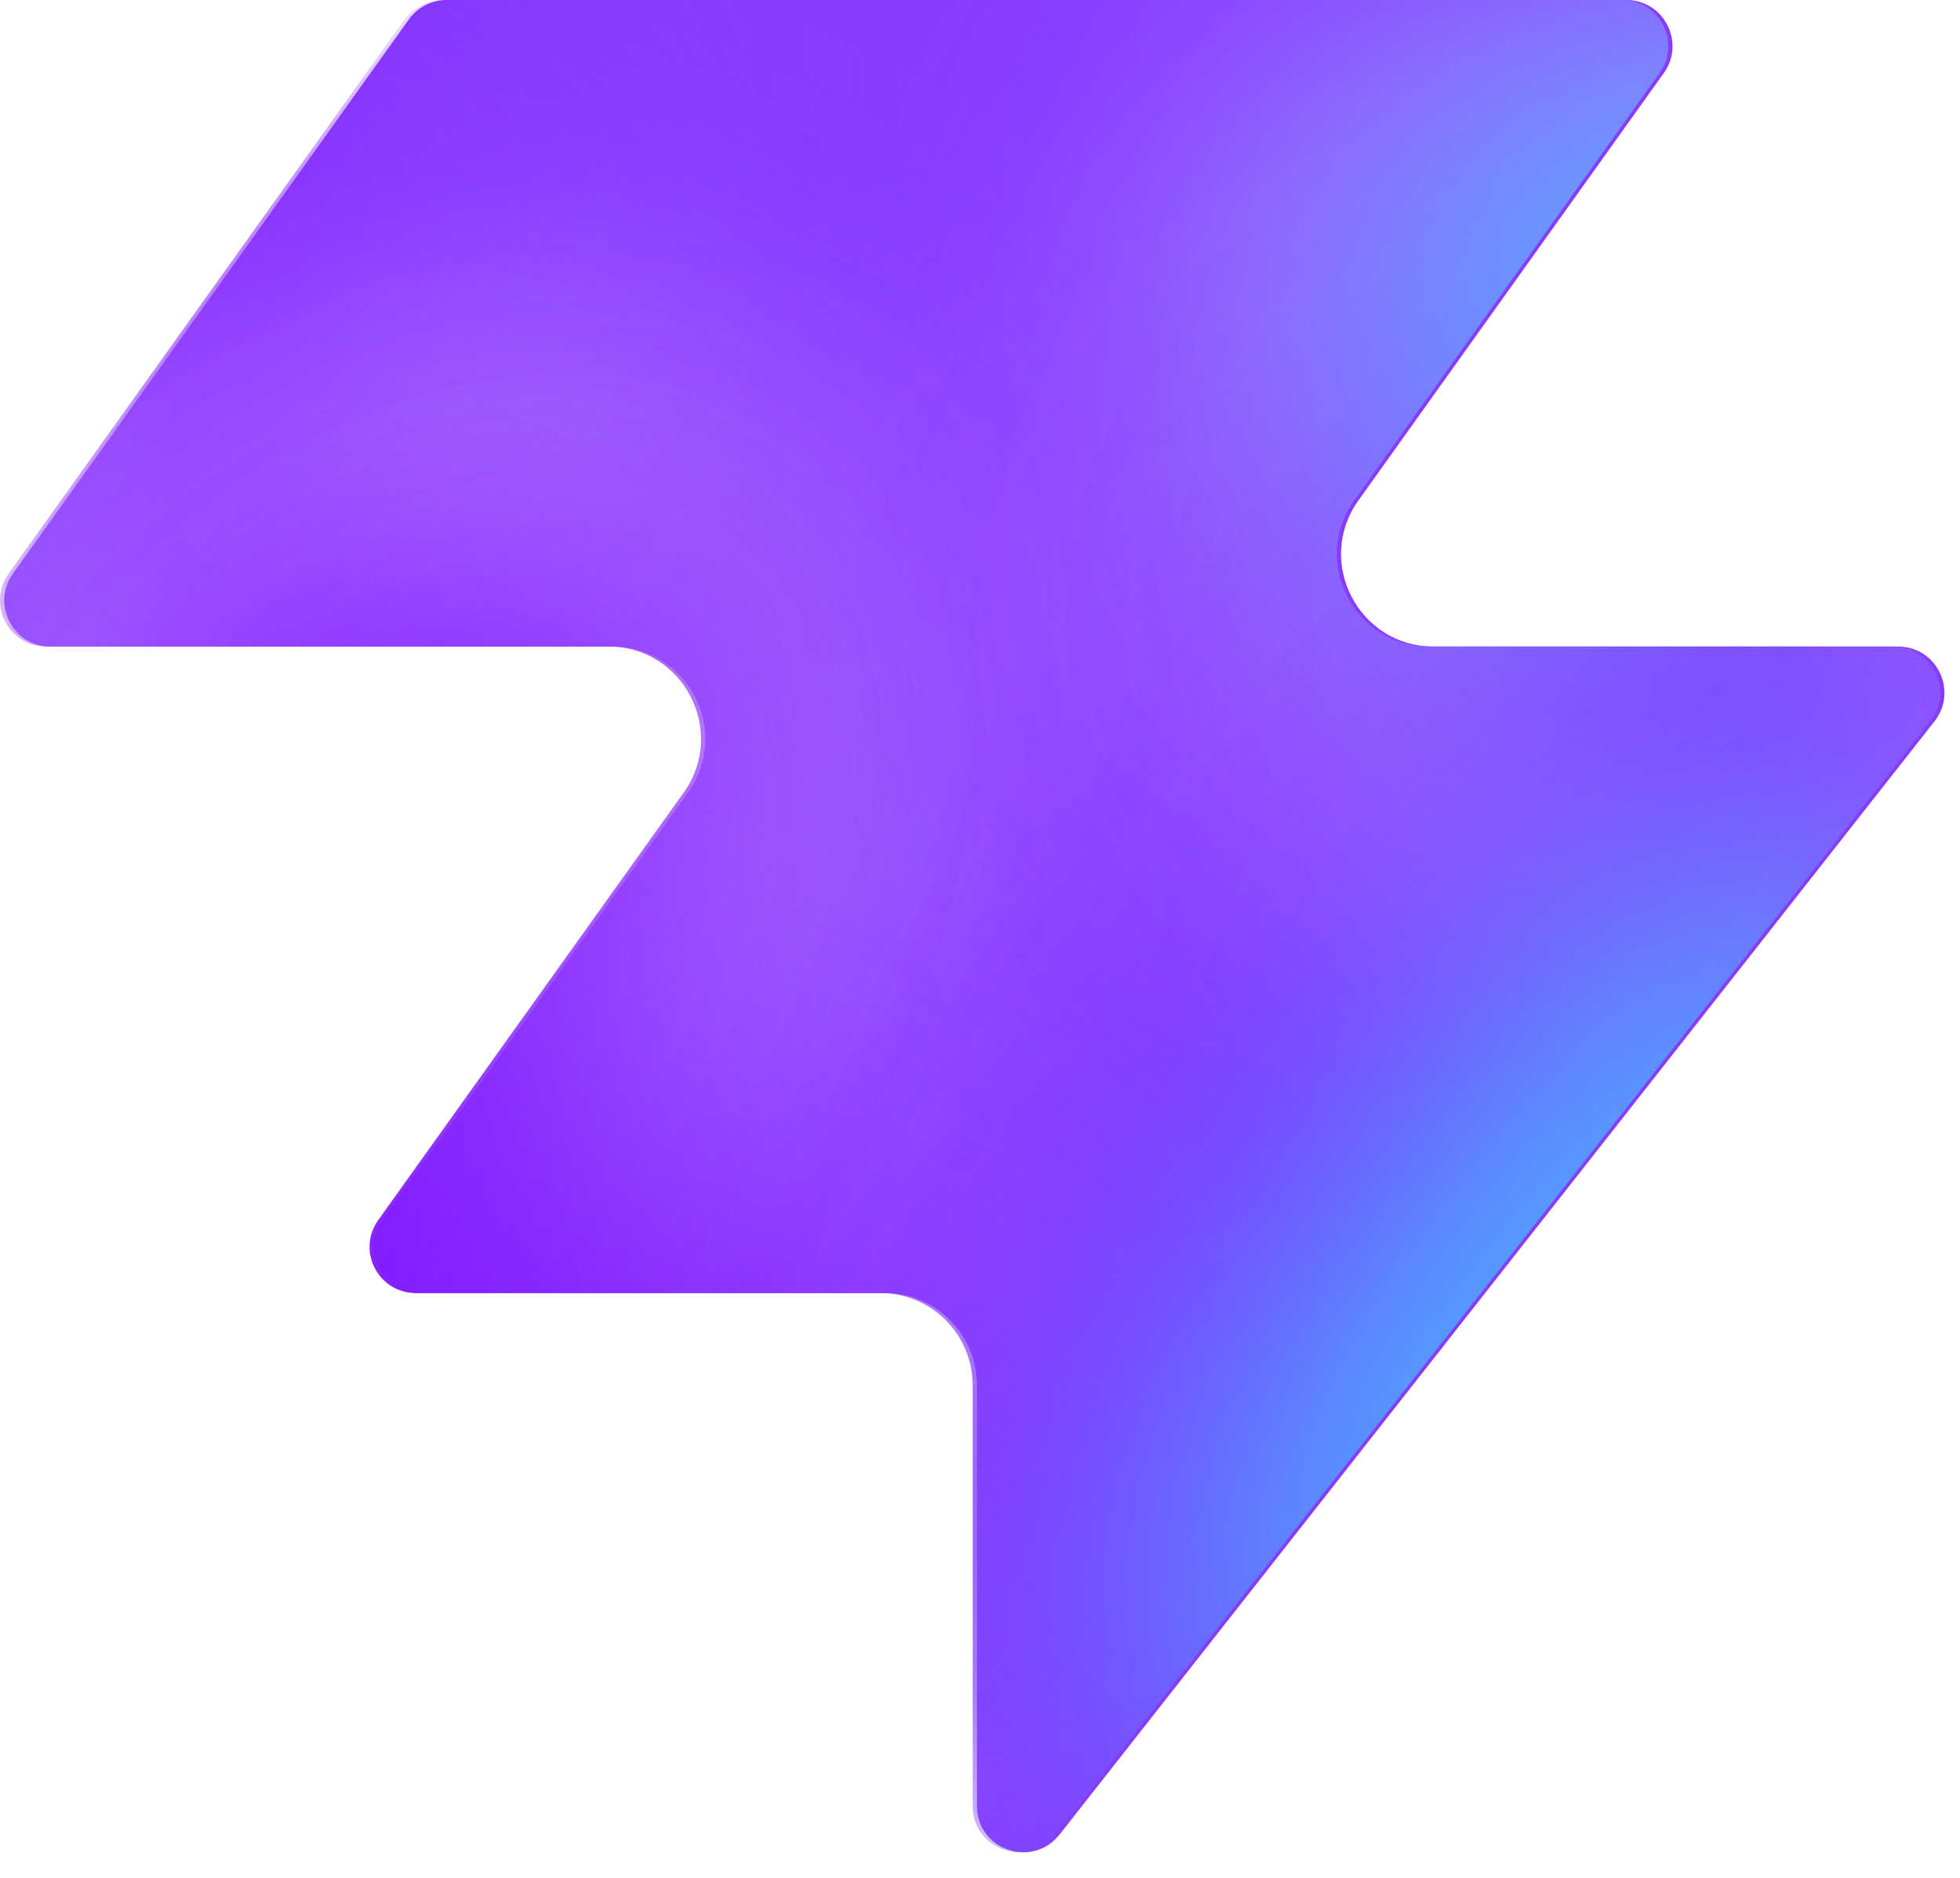
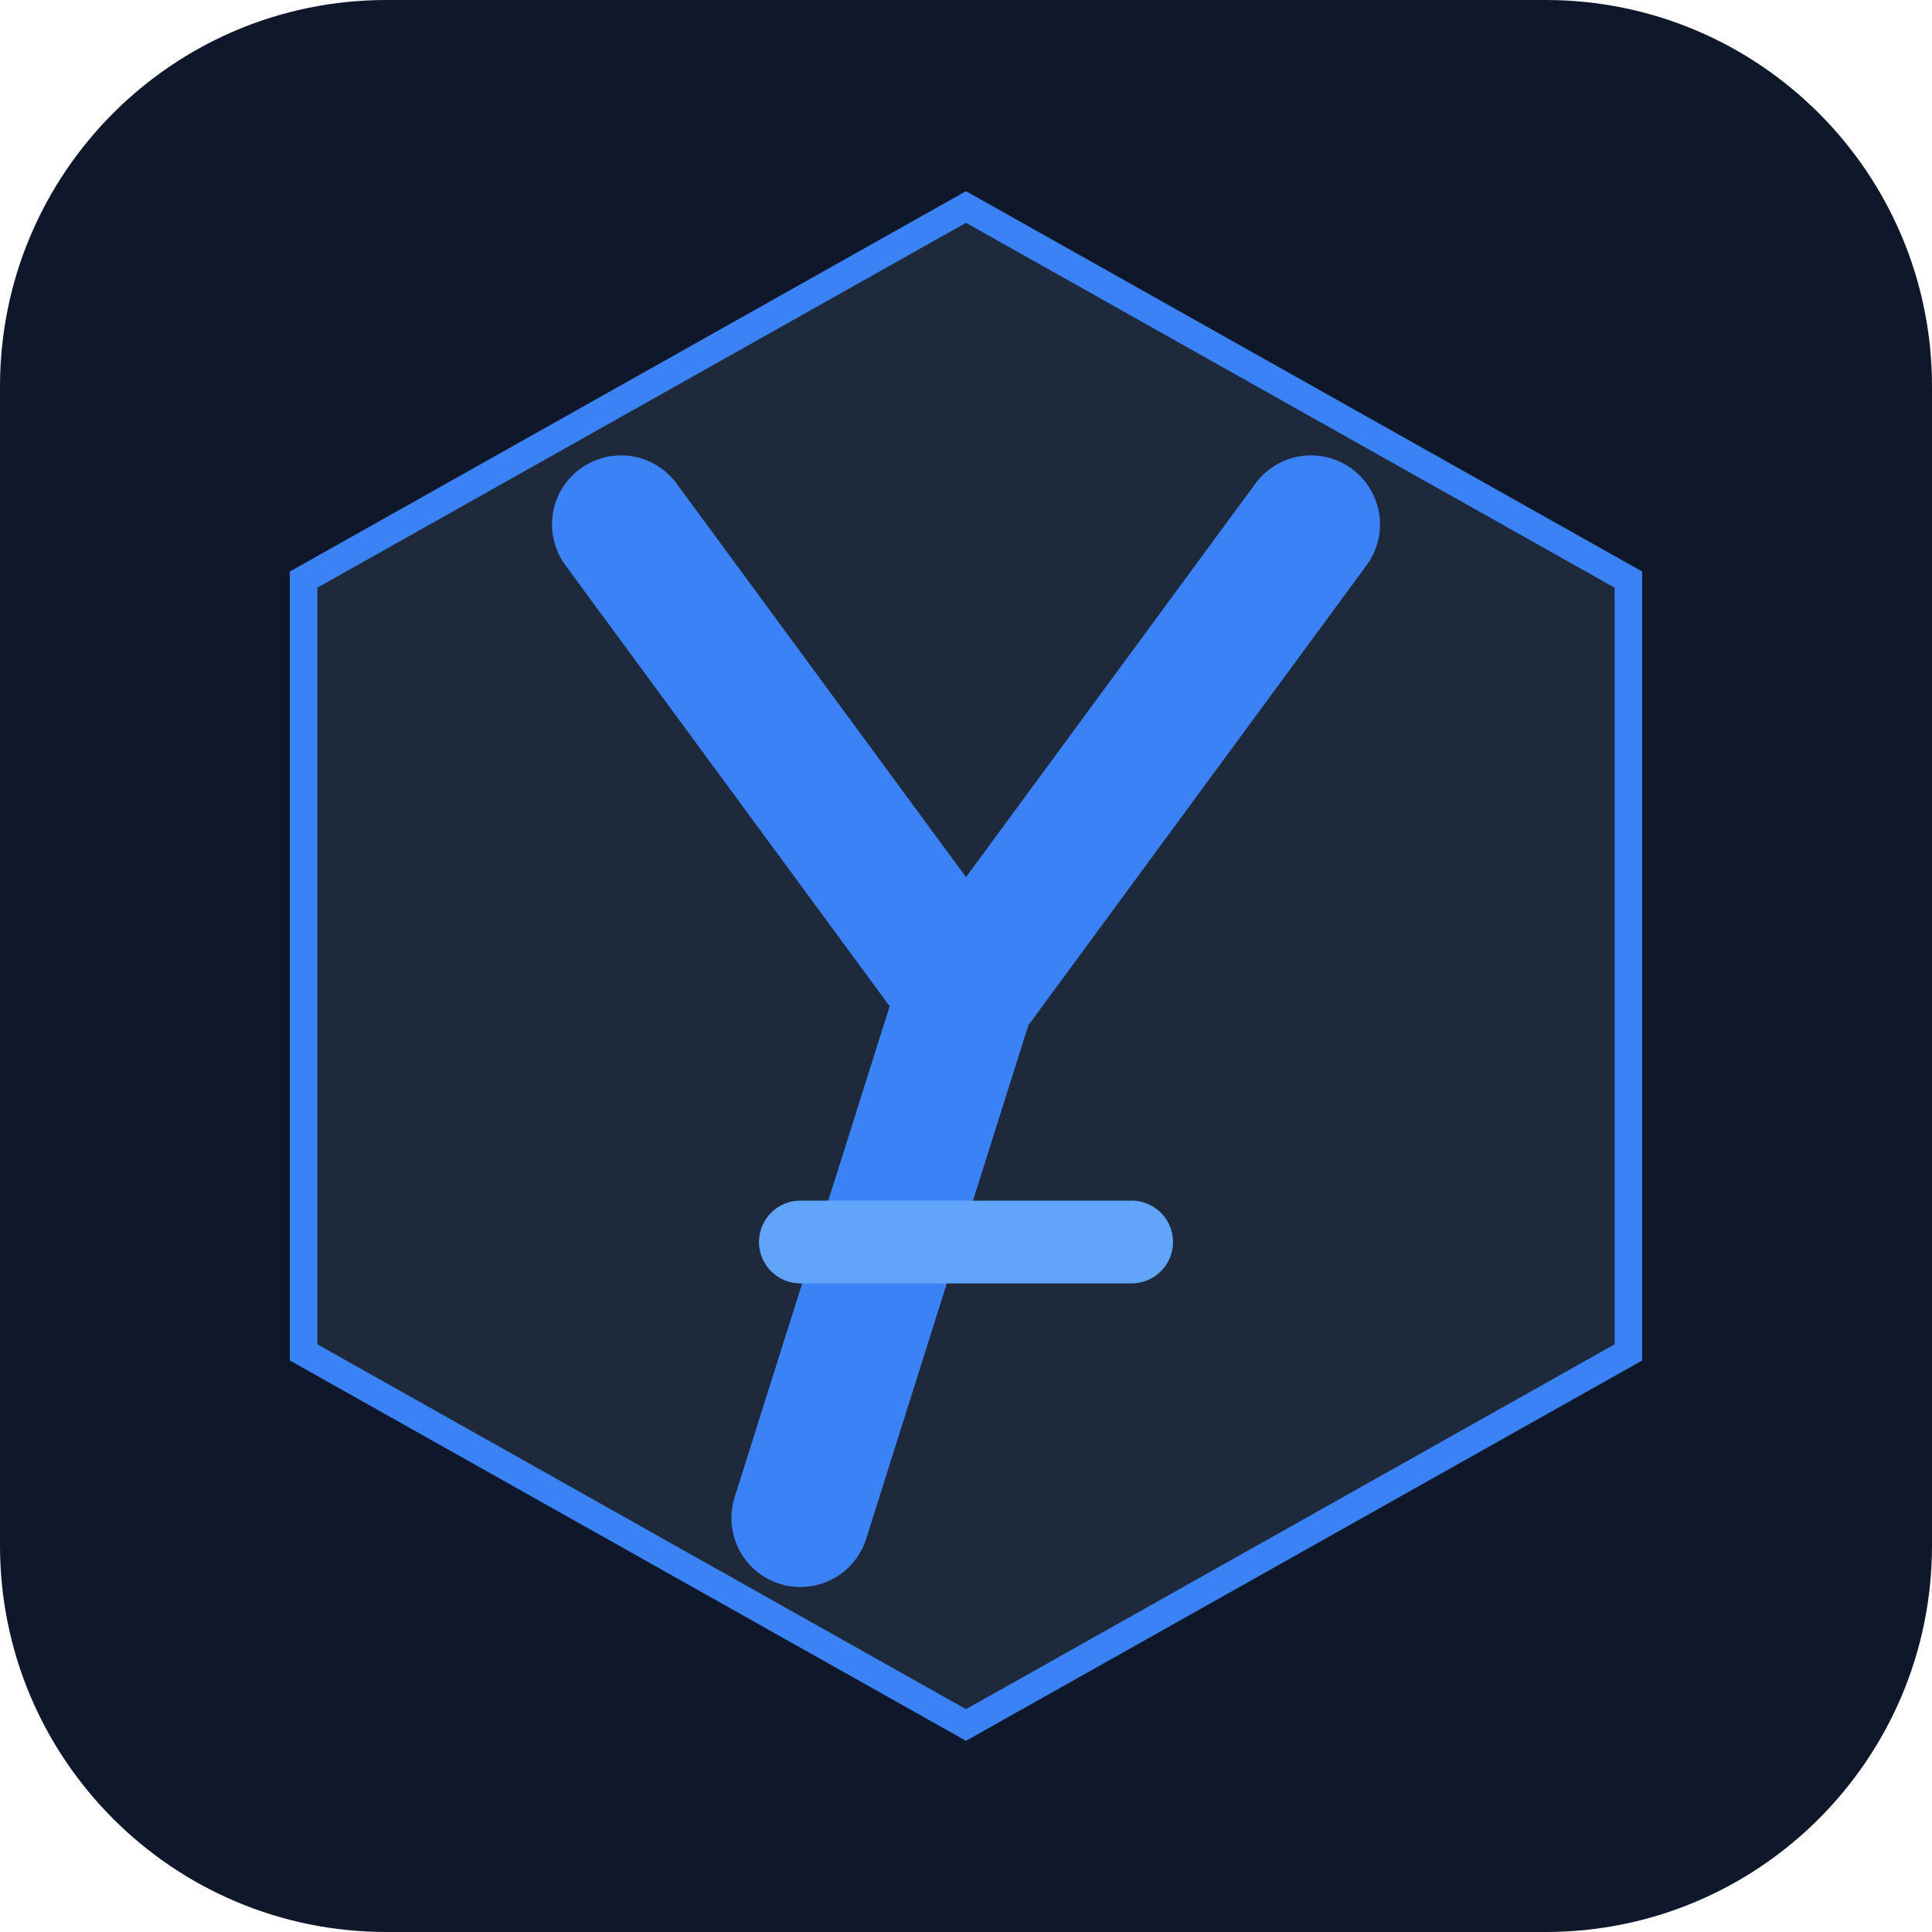
- <svg xmlns="http://www.w3.org/2000/svg" width="48" height="46" fill="none" viewBox="0 0 48 46">
-   <path fill="#863bff" d="M25.946 44.938c-.664.845-2.021.375-2.021-.698V33.937a2.26 2.26 0 0 0-2.262-2.262H10.287c-.92 0-1.456-1.04-.92-1.788l7.48-10.471c1.07-1.497 0-3.578-1.842-3.578H1.237c-.92 0-1.456-1.04-.92-1.788L10.013.474c.214-.297.556-.474.92-.474h28.894c.92 0 1.456 1.04.92 1.788l-7.48 10.471c-1.07 1.498 0 3.579 1.842 3.579h11.377c.943 0 1.473 1.088.89 1.83L25.947 44.94z" style="fill:#863bff;fill:color(display-p3 .525 .23 1);fill-opacity:1" />
-   <mask id="a" width="48" height="46" x="0" y="0" maskUnits="userSpaceOnUse" style="mask-type:alpha">
-     <path fill="#000" d="M25.842 44.938c-.664.844-2.021.375-2.021-.698V33.937a2.26 2.26 0 0 0-2.262-2.262H10.183c-.92 0-1.456-1.04-.92-1.788l7.48-10.471c1.07-1.498 0-3.579-1.842-3.579H1.133c-.92 0-1.456-1.04-.92-1.787L9.91.473c.214-.297.556-.474.92-.474h28.894c.92 0 1.456 1.04.92 1.788l-7.48 10.471c-1.07 1.498 0 3.578 1.842 3.578h11.377c.943 0 1.473 1.088.89 1.832L25.843 44.94z" style="fill:#000;fill-opacity:1" />
-   </mask>
-   <g mask="url(#a)">
-     <g filter="url(#b)">
-       <ellipse cx="5.508" cy="14.704" fill="#ede6ff" rx="5.508" ry="14.704" style="fill:#ede6ff;fill:color(display-p3 .927 .903 1);fill-opacity:1" transform="matrix(.00324 1 1 -.00324 -4.47 31.516)" />
-     </g>
-     <g filter="url(#c)">
-       <ellipse cx="10.399" cy="29.851" fill="#ede6ff" rx="10.399" ry="29.851" style="fill:#ede6ff;fill:color(display-p3 .927 .903 1);fill-opacity:1" transform="matrix(.00324 1 1 -.00324 -39.328 7.883)" />
-     </g>
-     <g filter="url(#d)">
-       <ellipse cx="5.508" cy="30.487" fill="#7e14ff" rx="5.508" ry="30.487" style="fill:#7e14ff;fill:color(display-p3 .492 .077 1);fill-opacity:1" transform="rotate(89.814 -25.913 -14.639)scale(1 -1)" />
-     </g>
-     <g filter="url(#e)">
-       <ellipse cx="5.508" cy="30.599" fill="#7e14ff" rx="5.508" ry="30.599" style="fill:#7e14ff;fill:color(display-p3 .492 .077 1);fill-opacity:1" transform="rotate(89.814 -32.644 -3.334)scale(1 -1)" />
-     </g>
-     <g filter="url(#f)">
-       <ellipse cx="5.508" cy="30.599" fill="#7e14ff" rx="5.508" ry="30.599" style="fill:#7e14ff;fill:color(display-p3 .492 .077 1);fill-opacity:1" transform="matrix(.00324 1 1 -.00324 -34.34 30.47)" />
-     </g>
-     <g filter="url(#g)">
-       <ellipse cx="14.072" cy="22.078" fill="#ede6ff" rx="14.072" ry="22.078" style="fill:#ede6ff;fill:color(display-p3 .927 .903 1);fill-opacity:1" transform="rotate(93.35 24.506 48.493)scale(-1 1)" />
-     </g>
-     <g filter="url(#h)">
-       <ellipse cx="3.47" cy="21.501" fill="#7e14ff" rx="3.47" ry="21.501" style="fill:#7e14ff;fill:color(display-p3 .492 .077 1);fill-opacity:1" transform="rotate(89.009 28.708 47.59)scale(-1 1)" />
-     </g>
-     <g filter="url(#i)">
-       <ellipse cx="3.47" cy="21.501" fill="#7e14ff" rx="3.47" ry="21.501" style="fill:#7e14ff;fill:color(display-p3 .492 .077 1);fill-opacity:1" transform="rotate(89.009 28.708 47.59)scale(-1 1)" />
-     </g>
-     <g filter="url(#j)">
-       <ellipse cx=".387" cy="8.972" fill="#7e14ff" rx="4.407" ry="29.108" style="fill:#7e14ff;fill:color(display-p3 .492 .077 1);fill-opacity:1" transform="rotate(39.51 .387 8.972)" />
-     </g>
-     <g filter="url(#k)">
-       <ellipse cx="47.523" cy="-6.092" fill="#7e14ff" rx="4.407" ry="29.108" style="fill:#7e14ff;fill:color(display-p3 .492 .077 1);fill-opacity:1" transform="rotate(37.892 47.523 -6.092)" />
-     </g>
-     <g filter="url(#l)">
-       <ellipse cx="41.412" cy="6.333" fill="#47bfff" rx="5.971" ry="9.665" style="fill:#47bfff;fill:color(display-p3 .28 .748 1);fill-opacity:1" transform="rotate(37.892 41.412 6.333)" />
-     </g>
-     <g filter="url(#m)">
-       <ellipse cx="-1.879" cy="38.332" fill="#7e14ff" rx="4.407" ry="29.108" style="fill:#7e14ff;fill:color(display-p3 .492 .077 1);fill-opacity:1" transform="rotate(37.892 -1.88 38.332)" />
-     </g>
-     <g filter="url(#n)">
-       <ellipse cx="-1.879" cy="38.332" fill="#7e14ff" rx="4.407" ry="29.108" style="fill:#7e14ff;fill:color(display-p3 .492 .077 1);fill-opacity:1" transform="rotate(37.892 -1.88 38.332)" />
-     </g>
-     <g filter="url(#o)">
-       <ellipse cx="35.651" cy="29.907" fill="#7e14ff" rx="4.407" ry="29.108" style="fill:#7e14ff;fill:color(display-p3 .492 .077 1);fill-opacity:1" transform="rotate(37.892 35.651 29.907)" />
-     </g>
-     <g filter="url(#p)">
-       <ellipse cx="38.418" cy="32.4" fill="#47bfff" rx="5.971" ry="15.297" style="fill:#47bfff;fill:color(display-p3 .28 .748 1);fill-opacity:1" transform="rotate(37.892 38.418 32.4)" />
-     </g>
-   </g>
-   <defs>
-     <filter id="b" width="60.045" height="41.654" x="-19.77" y="16.149" color-interpolation-filters="sRGB" filterUnits="userSpaceOnUse">
-       <feFlood flood-opacity="0" result="BackgroundImageFix" />
-       <feBlend in="SourceGraphic" in2="BackgroundImageFix" result="shape" />
-       <feGaussianBlur result="effect1_foregroundBlur_2002_17158" stdDeviation="7.659" />
-     </filter>
-     <filter id="c" width="90.34" height="51.437" x="-54.613" y="-7.533" color-interpolation-filters="sRGB" filterUnits="userSpaceOnUse">
-       <feFlood flood-opacity="0" result="BackgroundImageFix" />
-       <feBlend in="SourceGraphic" in2="BackgroundImageFix" result="shape" />
-       <feGaussianBlur result="effect1_foregroundBlur_2002_17158" stdDeviation="7.659" />
-     </filter>
-     <filter id="d" width="79.355" height="29.4" x="-49.64" y="2.03" color-interpolation-filters="sRGB" filterUnits="userSpaceOnUse">
-       <feFlood flood-opacity="0" result="BackgroundImageFix" />
-       <feBlend in="SourceGraphic" in2="BackgroundImageFix" result="shape" />
-       <feGaussianBlur result="effect1_foregroundBlur_2002_17158" stdDeviation="4.596" />
-     </filter>
-     <filter id="e" width="79.579" height="29.4" x="-45.045" y="20.029" color-interpolation-filters="sRGB" filterUnits="userSpaceOnUse">
-       <feFlood flood-opacity="0" result="BackgroundImageFix" />
-       <feBlend in="SourceGraphic" in2="BackgroundImageFix" result="shape" />
-       <feGaussianBlur result="effect1_foregroundBlur_2002_17158" stdDeviation="4.596" />
-     </filter>
-     <filter id="f" width="79.579" height="29.4" x="-43.513" y="21.178" color-interpolation-filters="sRGB" filterUnits="userSpaceOnUse">
-       <feFlood flood-opacity="0" result="BackgroundImageFix" />
-       <feBlend in="SourceGraphic" in2="BackgroundImageFix" result="shape" />
-       <feGaussianBlur result="effect1_foregroundBlur_2002_17158" stdDeviation="4.596" />
-     </filter>
-     <filter id="g" width="74.749" height="58.852" x="15.756" y="-17.901" color-interpolation-filters="sRGB" filterUnits="userSpaceOnUse">
-       <feFlood flood-opacity="0" result="BackgroundImageFix" />
-       <feBlend in="SourceGraphic" in2="BackgroundImageFix" result="shape" />
-       <feGaussianBlur result="effect1_foregroundBlur_2002_17158" stdDeviation="7.659" />
-     </filter>
-     <filter id="h" width="61.377" height="25.362" x="23.548" y="2.284" color-interpolation-filters="sRGB" filterUnits="userSpaceOnUse">
-       <feFlood flood-opacity="0" result="BackgroundImageFix" />
-       <feBlend in="SourceGraphic" in2="BackgroundImageFix" result="shape" />
-       <feGaussianBlur result="effect1_foregroundBlur_2002_17158" stdDeviation="4.596" />
-     </filter>
-     <filter id="i" width="61.377" height="25.362" x="23.548" y="2.284" color-interpolation-filters="sRGB" filterUnits="userSpaceOnUse">
-       <feFlood flood-opacity="0" result="BackgroundImageFix" />
-       <feBlend in="SourceGraphic" in2="BackgroundImageFix" result="shape" />
-       <feGaussianBlur result="effect1_foregroundBlur_2002_17158" stdDeviation="4.596" />
-     </filter>
-     <filter id="j" width="56.045" height="63.649" x="-27.636" y="-22.853" color-interpolation-filters="sRGB" filterUnits="userSpaceOnUse">
-       <feFlood flood-opacity="0" result="BackgroundImageFix" />
-       <feBlend in="SourceGraphic" in2="BackgroundImageFix" result="shape" />
-       <feGaussianBlur result="effect1_foregroundBlur_2002_17158" stdDeviation="4.596" />
-     </filter>
-     <filter id="k" width="54.814" height="64.646" x="20.116" y="-38.415" color-interpolation-filters="sRGB" filterUnits="userSpaceOnUse">
-       <feFlood flood-opacity="0" result="BackgroundImageFix" />
-       <feBlend in="SourceGraphic" in2="BackgroundImageFix" result="shape" />
-       <feGaussianBlur result="effect1_foregroundBlur_2002_17158" stdDeviation="4.596" />
-     </filter>
-     <filter id="l" width="33.541" height="35.313" x="24.641" y="-11.323" color-interpolation-filters="sRGB" filterUnits="userSpaceOnUse">
-       <feFlood flood-opacity="0" result="BackgroundImageFix" />
-       <feBlend in="SourceGraphic" in2="BackgroundImageFix" result="shape" />
-       <feGaussianBlur result="effect1_foregroundBlur_2002_17158" stdDeviation="4.596" />
-     </filter>
-     <filter id="m" width="54.814" height="64.646" x="-29.286" y="6.009" color-interpolation-filters="sRGB" filterUnits="userSpaceOnUse">
-       <feFlood flood-opacity="0" result="BackgroundImageFix" />
-       <feBlend in="SourceGraphic" in2="BackgroundImageFix" result="shape" />
-       <feGaussianBlur result="effect1_foregroundBlur_2002_17158" stdDeviation="4.596" />
-     </filter>
-     <filter id="n" width="54.814" height="64.646" x="-29.286" y="6.009" color-interpolation-filters="sRGB" filterUnits="userSpaceOnUse">
-       <feFlood flood-opacity="0" result="BackgroundImageFix" />
-       <feBlend in="SourceGraphic" in2="BackgroundImageFix" result="shape" />
-       <feGaussianBlur result="effect1_foregroundBlur_2002_17158" stdDeviation="4.596" />
-     </filter>
-     <filter id="o" width="54.814" height="64.646" x="8.244" y="-2.416" color-interpolation-filters="sRGB" filterUnits="userSpaceOnUse">
-       <feFlood flood-opacity="0" result="BackgroundImageFix" />
-       <feBlend in="SourceGraphic" in2="BackgroundImageFix" result="shape" />
-       <feGaussianBlur result="effect1_foregroundBlur_2002_17158" stdDeviation="4.596" />
-     </filter>
-     <filter id="p" width="39.409" height="43.623" x="18.713" y="10.588" color-interpolation-filters="sRGB" filterUnits="userSpaceOnUse">
-       <feFlood flood-opacity="0" result="BackgroundImageFix" />
-       <feBlend in="SourceGraphic" in2="BackgroundImageFix" result="shape" />
-       <feGaussianBlur result="effect1_foregroundBlur_2002_17158" stdDeviation="4.596" />
-     </filter>
-   </defs>
+ <svg xmlns="http://www.w3.org/2000/svg" width="32" height="32" viewBox="0 0 140 140" fill="none">
+   <rect width="140" height="140" rx="28" fill="#0f172a" />
+   <polygon points="70,15 118,42 118,98 70,125 22,98 22,42" fill="#1e293b" stroke="#3b82f6" stroke-width="2" />
+   <path d="M45 38 L70 72 L95 38" stroke="#3b82f6" stroke-width="10" stroke-linecap="round" stroke-linejoin="round" />
+   <path d="M70 72 L58 110" stroke="#3b82f6" stroke-width="10" stroke-linecap="round" />
+   <path d="M58 90 L82 90" stroke="#60a5fa" stroke-width="6" stroke-linecap="round" />
</svg>
